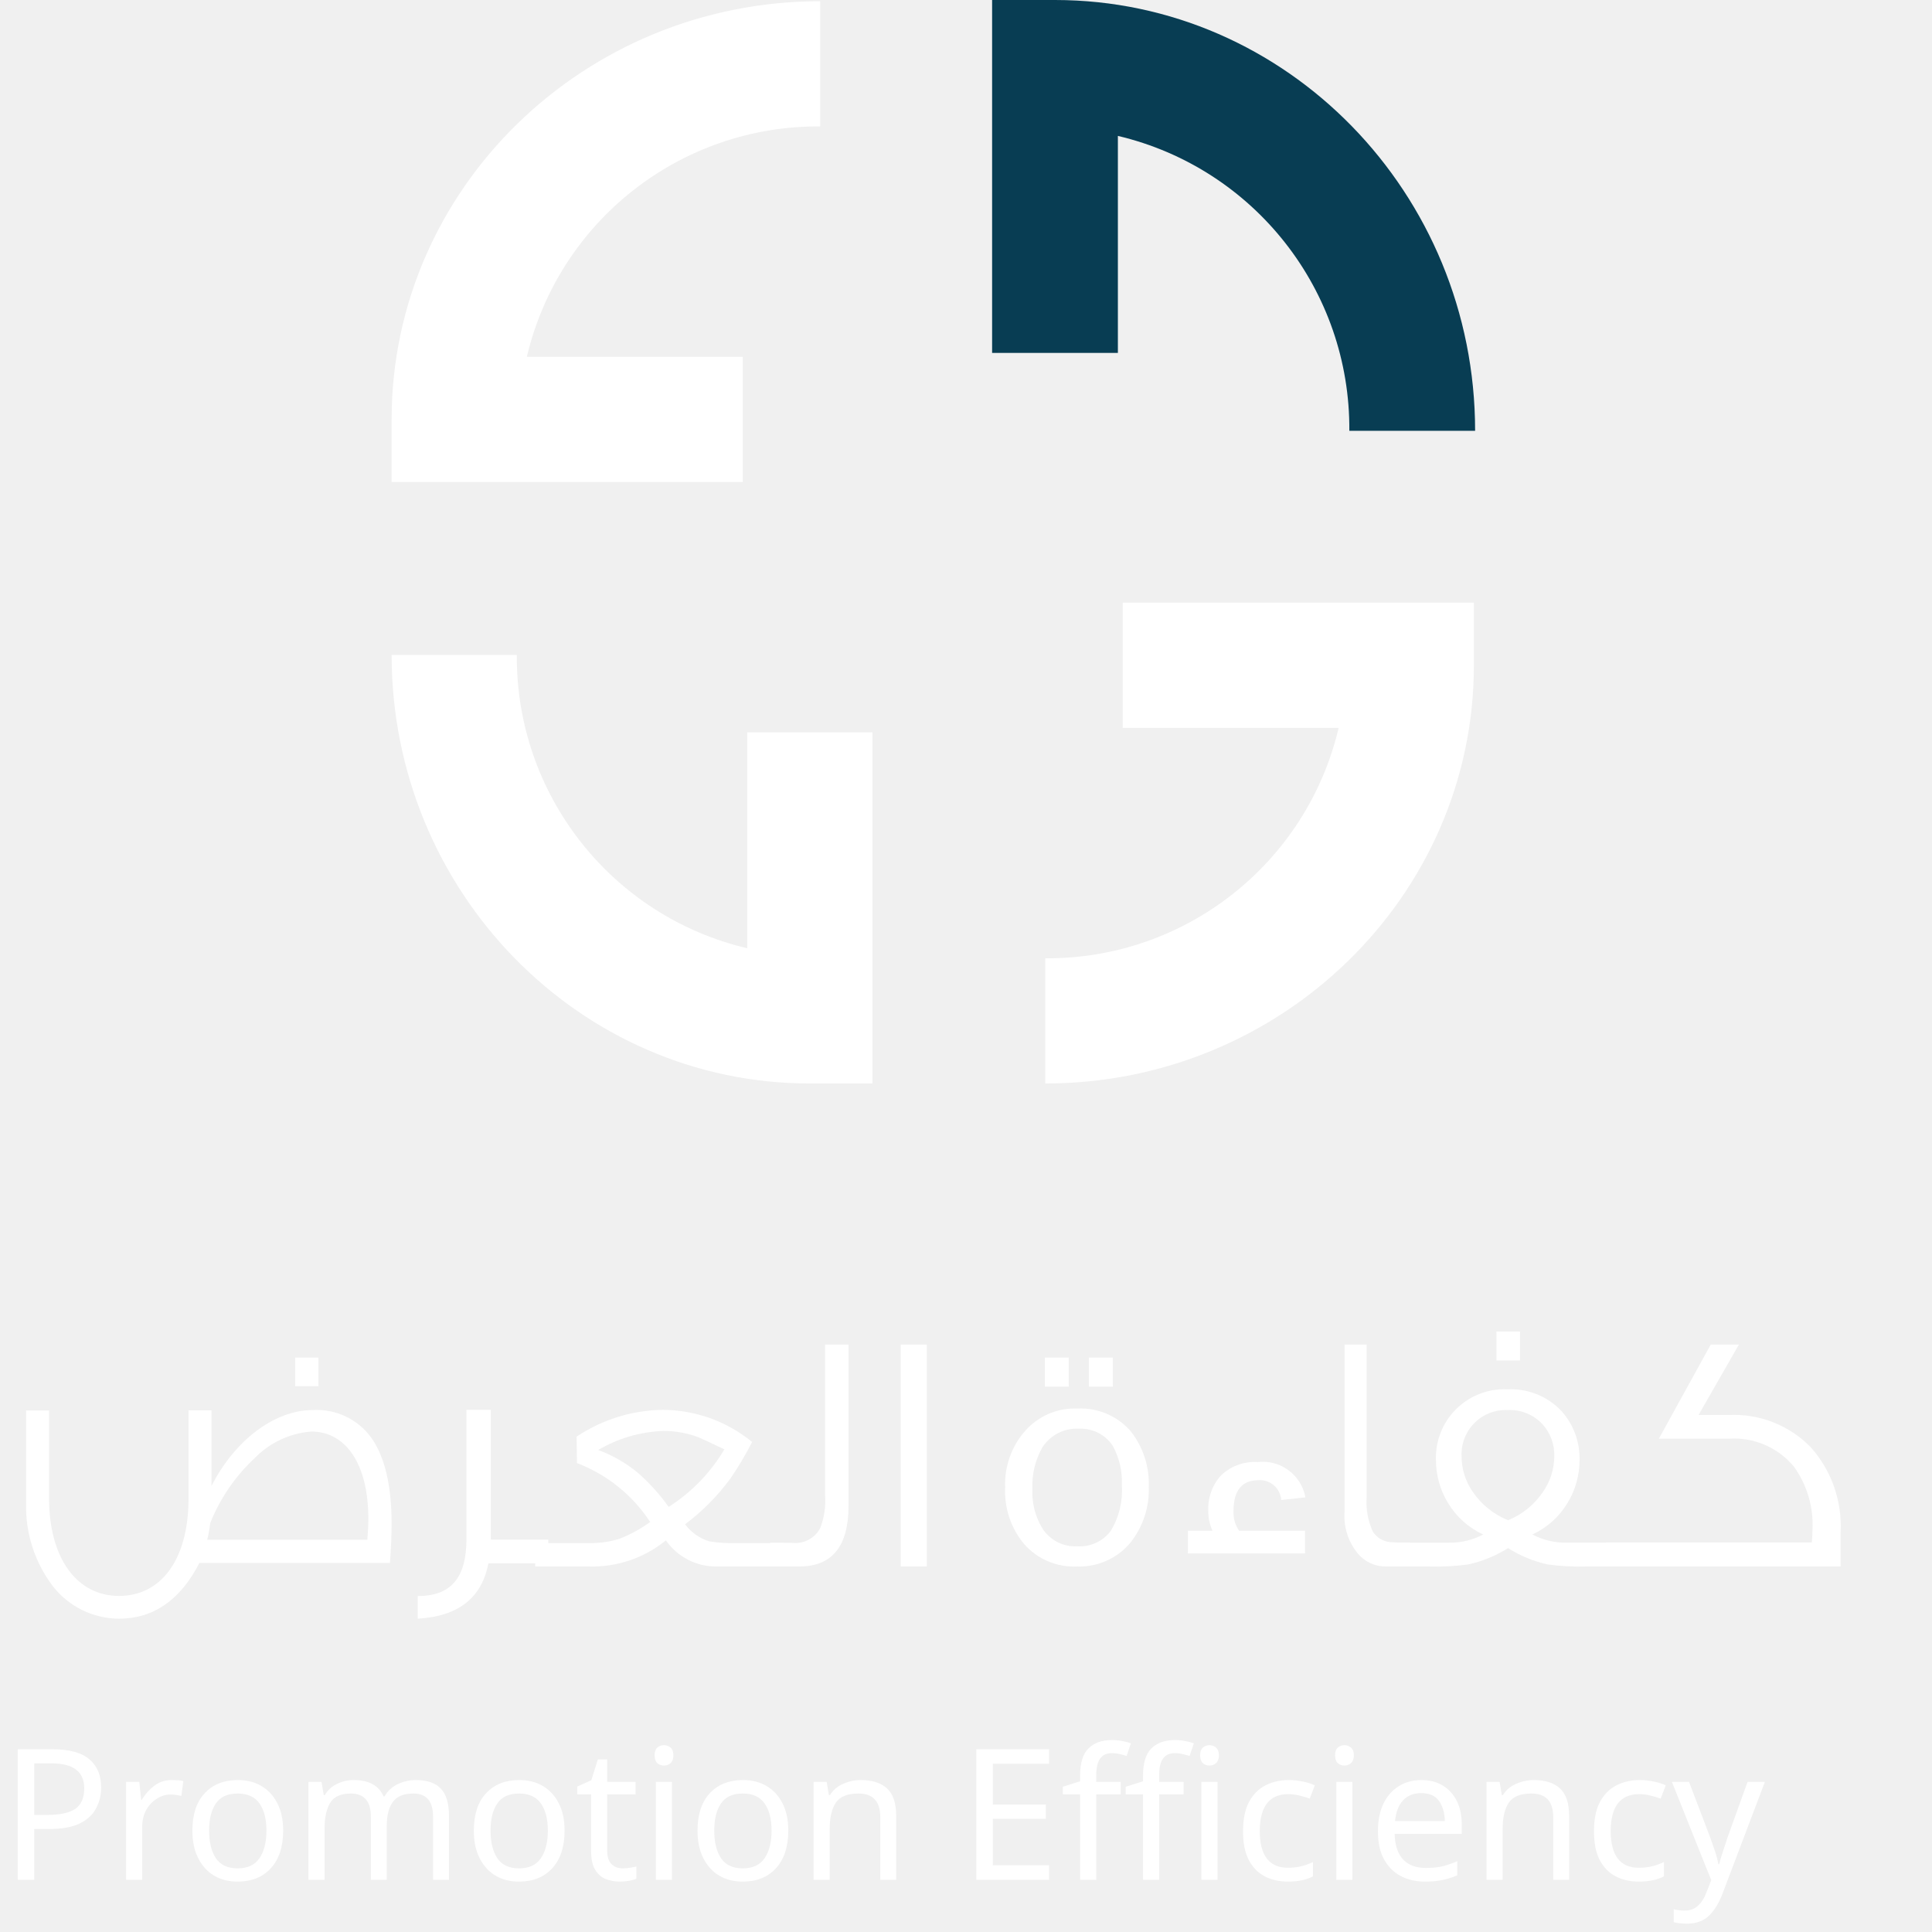
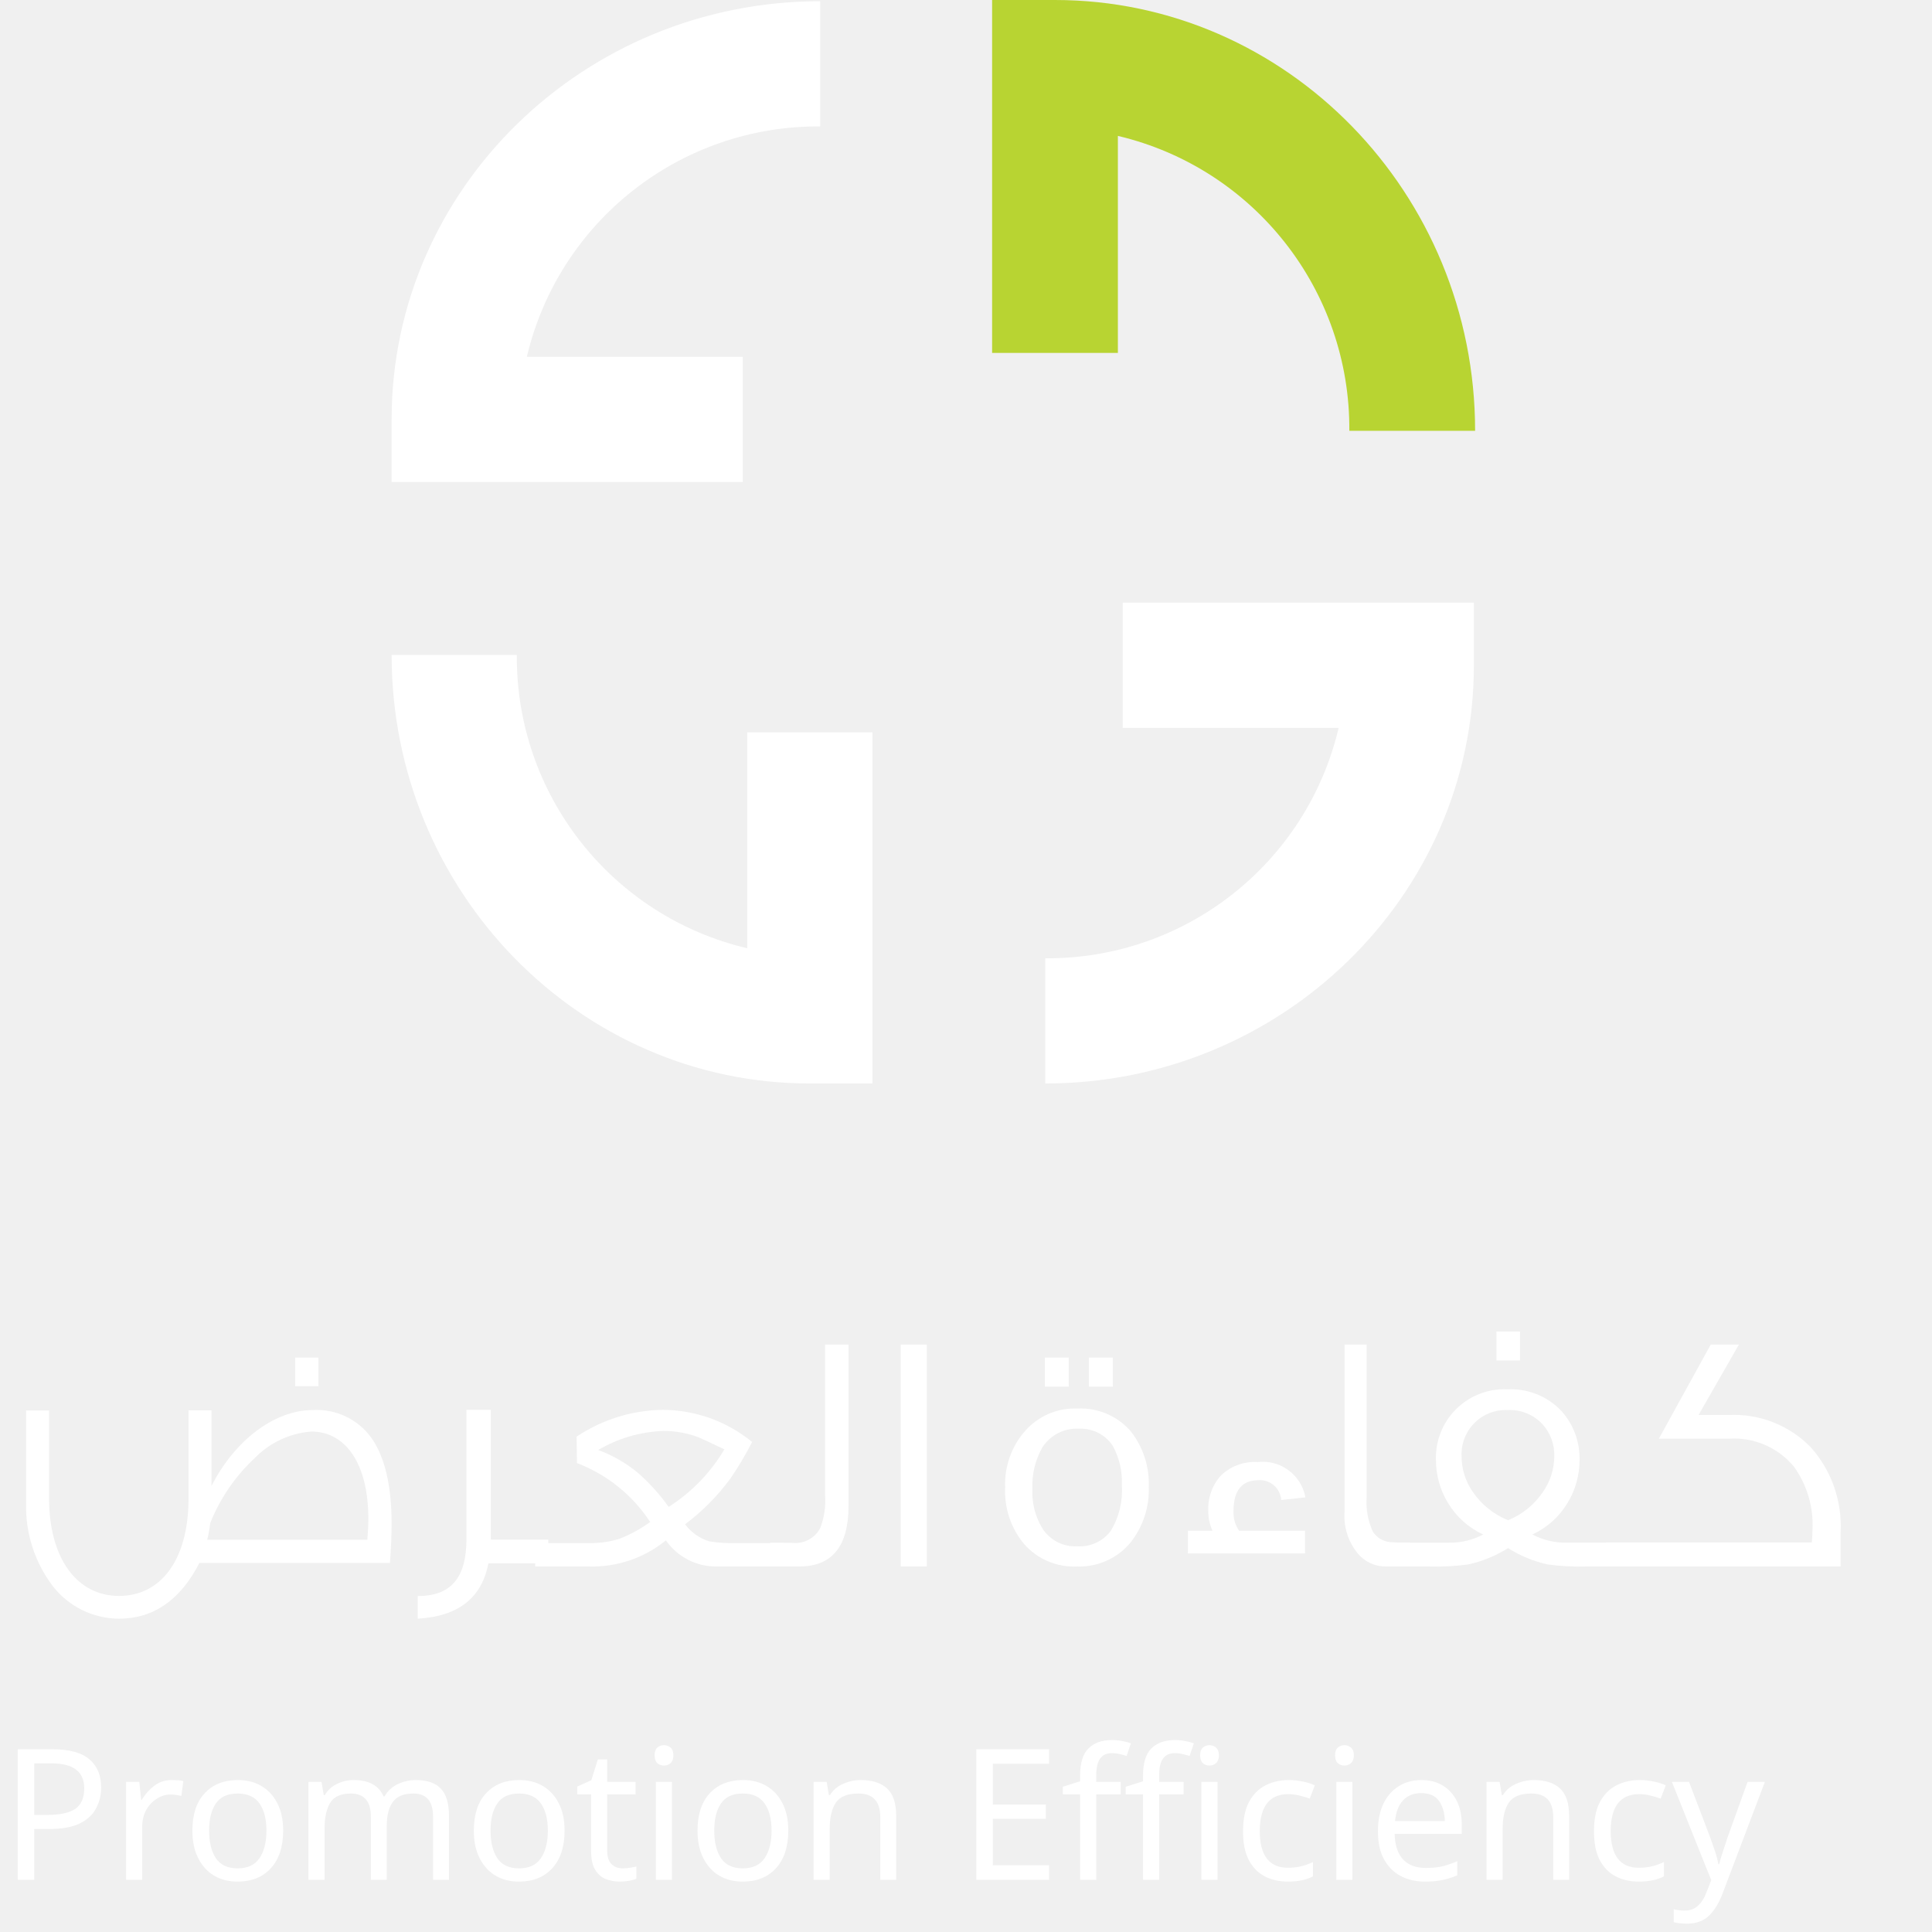
<svg xmlns="http://www.w3.org/2000/svg" width="148" height="148" viewBox="0 0 148 148">
  <defs>
    <clipPath id="clip-path">
      <path id="Clip_2" data-name="Clip 2" d="M0,0H36.831V32.832H0Z" transform="translate(0 0.168)" fill="none" />
    </clipPath>
    <clipPath id="clip-path-2">
      <path id="Clip_5" data-name="Clip 5" d="M0,0H32.831V36.83H0Z" transform="translate(0 0.094)" fill="none" />
    </clipPath>
    <clipPath id="clip-path-3">
      <path id="Clip_10" data-name="Clip 10" d="M0,0H32.832V36.831H0Z" transform="translate(0.073 0.169)" fill="none" />
    </clipPath>
  </defs>
  <g id="Group_1" data-name="Group 1" transform="translate(-233 -15038)">
    <text id="Promotion_Efficiency" data-name="Promotion Efficiency" transform="translate(233 15182)" fill="#fff" font-size="14" font-family="Montserrat-Regular, Montserrat">
      <tspan x="0" y="0">Promotion Efficiency</tspan>
    </text>
    <g id="Group_3" data-name="Group 3" transform="translate(263 15088)">
      <path id="Clip_2-2" data-name="Clip 2" d="M0,0H36.831V32.832H0Z" transform="translate(0 0.168)" fill="none" />
      <g id="Group_3-2" data-name="Group 3" clip-path="url(#clip-path)">
        <path id="Fill_1" data-name="Fill 1" d="M36.831,32.832h-4.8C14.371,32.832,0,18.1,0,0H9.591A22.919,22.919,0,0,0,27.24,22.474V5.934h9.591Z" transform="translate(0 0.168)" fill="#fff" />
      </g>
    </g>
    <g id="Group_6" data-name="Group 6" transform="translate(263 15038)">
      <path id="Clip_5-2" data-name="Clip 5" d="M0,0H32.831V36.83H0Z" transform="translate(0 0.094)" fill="none" />
      <g id="Group_6-2" data-name="Group 6" clip-path="url(#clip-path-2)">
        <path id="Fill_4" data-name="Fill 4" d="M26.9,36.83H0v-4.8C0,14.371,14.728,0,32.831,0V9.591A22.92,22.92,0,0,0,10.358,27.24H26.9Z" transform="translate(0 0.094)" fill="#fff" />
      </g>
    </g>
-     <path id="Fill_7" data-name="Fill 7" d="M37,33H27.365A23.035,23.035,0,0,0,9.635,10.411V27.036H0V0H4.817C22.563,0,37,14.8,37,33" transform="translate(309 15038)" fill="#083d53" />
+     <path id="Fill_7" data-name="Fill 7" d="M37,33H27.365A23.035,23.035,0,0,0,9.635,10.411V27.036H0V0H4.817C22.563,0,37,14.8,37,33" transform="translate(309 15038)" fill="#b8d432" />
    <g id="Group_11" data-name="Group 11" transform="translate(313 15084)">
      <path id="Clip_10-2" data-name="Clip 10" d="M0,0H32.832V36.831H0Z" transform="translate(0.073 0.169)" fill="none" />
      <g id="Group_11-2" data-name="Group 11" clip-path="url(#clip-path-3)">
        <path id="Fill_9" data-name="Fill 9" d="M0,36.831V27.24A22.92,22.92,0,0,0,22.474,9.591H5.933V0h26.9V4.8C32.832,22.46,18.1,36.831,0,36.831" transform="translate(0.073 0.169)" fill="#fff" />
      </g>
    </g>
    <g id="Page_1" data-name="Page 1" transform="translate(235 15140)">
      <path id="Fill_1-2" data-name="Fill 1" d="M7.113,20a6.465,6.465,0,0,1-5.055-2.477A10.054,10.054,0,0,1,0,11.146v-7.1H1.76v6.744c0,4.535,2.1,7.465,5.353,7.465,3.287,0,5.329-2.861,5.329-7.465V4.041H14.2V9.833C16,6.3,19.05,4.016,21.968,4.016a5.153,5.153,0,0,1,4.524,2.191C27.493,7.657,28,9.856,28,12.741c0,.8-.04,1.751-.125,2.986h-14.6C11.824,18.562,9.751,20,7.113,20ZM21.842,5.663A6.789,6.789,0,0,0,17.519,7.69a13.755,13.755,0,0,0-3.419,5,9.366,9.366,0,0,1-.226,1.261H26.14c.05-.566.076-1.112.076-1.621C26.216,8.218,24.54,5.663,21.842,5.663Zm.553-3.475H20.61V0h1.785V2.187Z" transform="translate(0 2)" fill="#fff" />
      <path id="Fill_3" data-name="Fill 3" d="M10,11.754H5.413C4.906,14.421,3.093,15.819,0,16V14.265c2.48,0,3.733-1.32,3.733-4.376V0H5.6V9.942H10Z" transform="translate(30 6)" fill="#fff" />
      <path id="Fill_4-2" data-name="Fill 4" d="M19,12H13.916a4.672,4.672,0,0,1-3.905-2,8.935,8.935,0,0,1-5.9,2H0V10.205H4.063a7.315,7.315,0,0,0,2.411-.333A10.509,10.509,0,0,0,8.806,8.59,11.694,11.694,0,0,0,3.2,4.077L3.171,2.051A12.206,12.206,0,0,1,9.723,0a10.879,10.879,0,0,1,6.892,2.461,24.052,24.052,0,0,1-1.677,2.821,16.867,16.867,0,0,1-3.46,3.487,3.667,3.667,0,0,0,1.86,1.307,10.984,10.984,0,0,0,2.123.129H19V12ZM9.828,1.616A10.574,10.574,0,0,0,4.822,3.077,10.357,10.357,0,0,1,7.836,4.8,14.884,14.884,0,0,1,10.22,7.436a13.134,13.134,0,0,0,4.271-4.41C13.4,2.5,12.7,2.186,12.5,2.1A7.6,7.6,0,0,0,9.828,1.616Z" transform="translate(39 6)" fill="#fff" />
      <path id="Fill_5" data-name="Fill 5" d="M6,0V12.375C6,15.45,4.743,17,2.231,17H0V15.187H1.641a2.173,2.173,0,0,0,2.18-1.1,5.788,5.788,0,0,0,.385-2.522V0Z" transform="translate(57 1)" fill="#fff" />
      <path id="Fill_6" data-name="Fill 6" d="M0,17H2V0H0Z" transform="translate(67 1)" fill="#fff" />
      <path id="Fill_7-2" data-name="Fill 7" d="M5.513,16a5.079,5.079,0,0,1-4.07-1.729A6.293,6.293,0,0,1,0,9.95,6.151,6.151,0,0,1,1.494,5.656,5.06,5.06,0,0,1,5.539,3.9,5.085,5.085,0,0,1,9.609,5.629,6.469,6.469,0,0,1,11,9.924a6.445,6.445,0,0,1-1.443,4.295A5.07,5.07,0,0,1,5.513,16ZM5.641,5.447A3.118,3.118,0,0,0,2.859,6.861a5.972,5.972,0,0,0-.773,3.221,5.3,5.3,0,0,0,.773,3.011,2.981,2.981,0,0,0,2.653,1.362A2.989,2.989,0,0,0,8.086,13.28a5.981,5.981,0,0,0,.853-3.512,5.758,5.758,0,0,0-.695-3.011A2.938,2.938,0,0,0,5.641,5.447Zm2.6-3.221H6.414V0h1.83V2.225Zm-3.375,0H3.039V0h1.83V2.225Z" transform="translate(75 2)" fill="#fff" />
      <path id="Fill_8" data-name="Fill 8" d="M9,2.706l-1.854.2A1.631,1.631,0,0,0,5.4,1.39c-1.263,0-1.908.794-1.908,2.358a2.447,2.447,0,0,0,.43,1.514h5.05V7H0V5.262H1.881a3.578,3.578,0,0,1-.322-1.514,3.816,3.816,0,0,1,.887-2.631A3.7,3.7,0,0,1,5.346,0,3.319,3.319,0,0,1,9,2.706" transform="translate(89 10)" fill="#fff" />
      <path id="Fill_9-2" data-name="Fill 9" d="M5,17H3.146a2.764,2.764,0,0,1-2.137-1A4.5,4.5,0,0,1,0,12.822V0H1.69V11.719a5.437,5.437,0,0,0,.47,2.6,1.763,1.763,0,0,0,1.338.814,12.935,12.935,0,0,0,1.5.027Z" transform="translate(101 1)" fill="#fff" />
      <path id="Fill_10" data-name="Fill 10" d="M17,18H14.48a17.793,17.793,0,0,1-2.926-.157,9.515,9.515,0,0,1-3.028-1.25,9.7,9.7,0,0,1-3.055,1.25A18.028,18.028,0,0,1,2.519,18H0V16.177H4.021a5.5,5.5,0,0,0,2.6-.625,6.157,6.157,0,0,1-2.7-2.423A6.287,6.287,0,0,1,3,9.847,5.244,5.244,0,0,1,8.5,4.428,5.315,5.315,0,0,1,12.623,6.1,5.417,5.417,0,0,1,14,9.847a6.28,6.28,0,0,1-.916,3.281,6.158,6.158,0,0,1-2.7,2.423,5.494,5.494,0,0,0,2.6.625H17V18ZM8.5,6.017A3.387,3.387,0,0,0,4.963,9.56a4.79,4.79,0,0,0,.865,2.735,5.971,5.971,0,0,0,2.7,2.162,5.913,5.913,0,0,0,2.646-2.136,4.805,4.805,0,0,0,.891-2.735,3.521,3.521,0,0,0-.916-2.5A3.4,3.4,0,0,0,8.5,6.017Zm.942-3.8H7.635V0H9.442V2.213Z" transform="translate(105)" fill="#fff" />
      <path id="Fill_11" data-name="Fill 11" d="M18,14.342V17H0V15.158H15.792c.026-.316.052-.631.052-.947a7.624,7.624,0,0,0-1.429-4.869A5.956,5.956,0,0,0,9.429,7.211H4.078C5.013,5.5,6.338,3.105,8.052,0h2.156L7.117,5.395H9.429a8.219,8.219,0,0,1,6.286,2.474A9.065,9.065,0,0,1,18,14.342" transform="translate(121 1)" fill="#fff" />
    </g>
  </g>
</svg>
